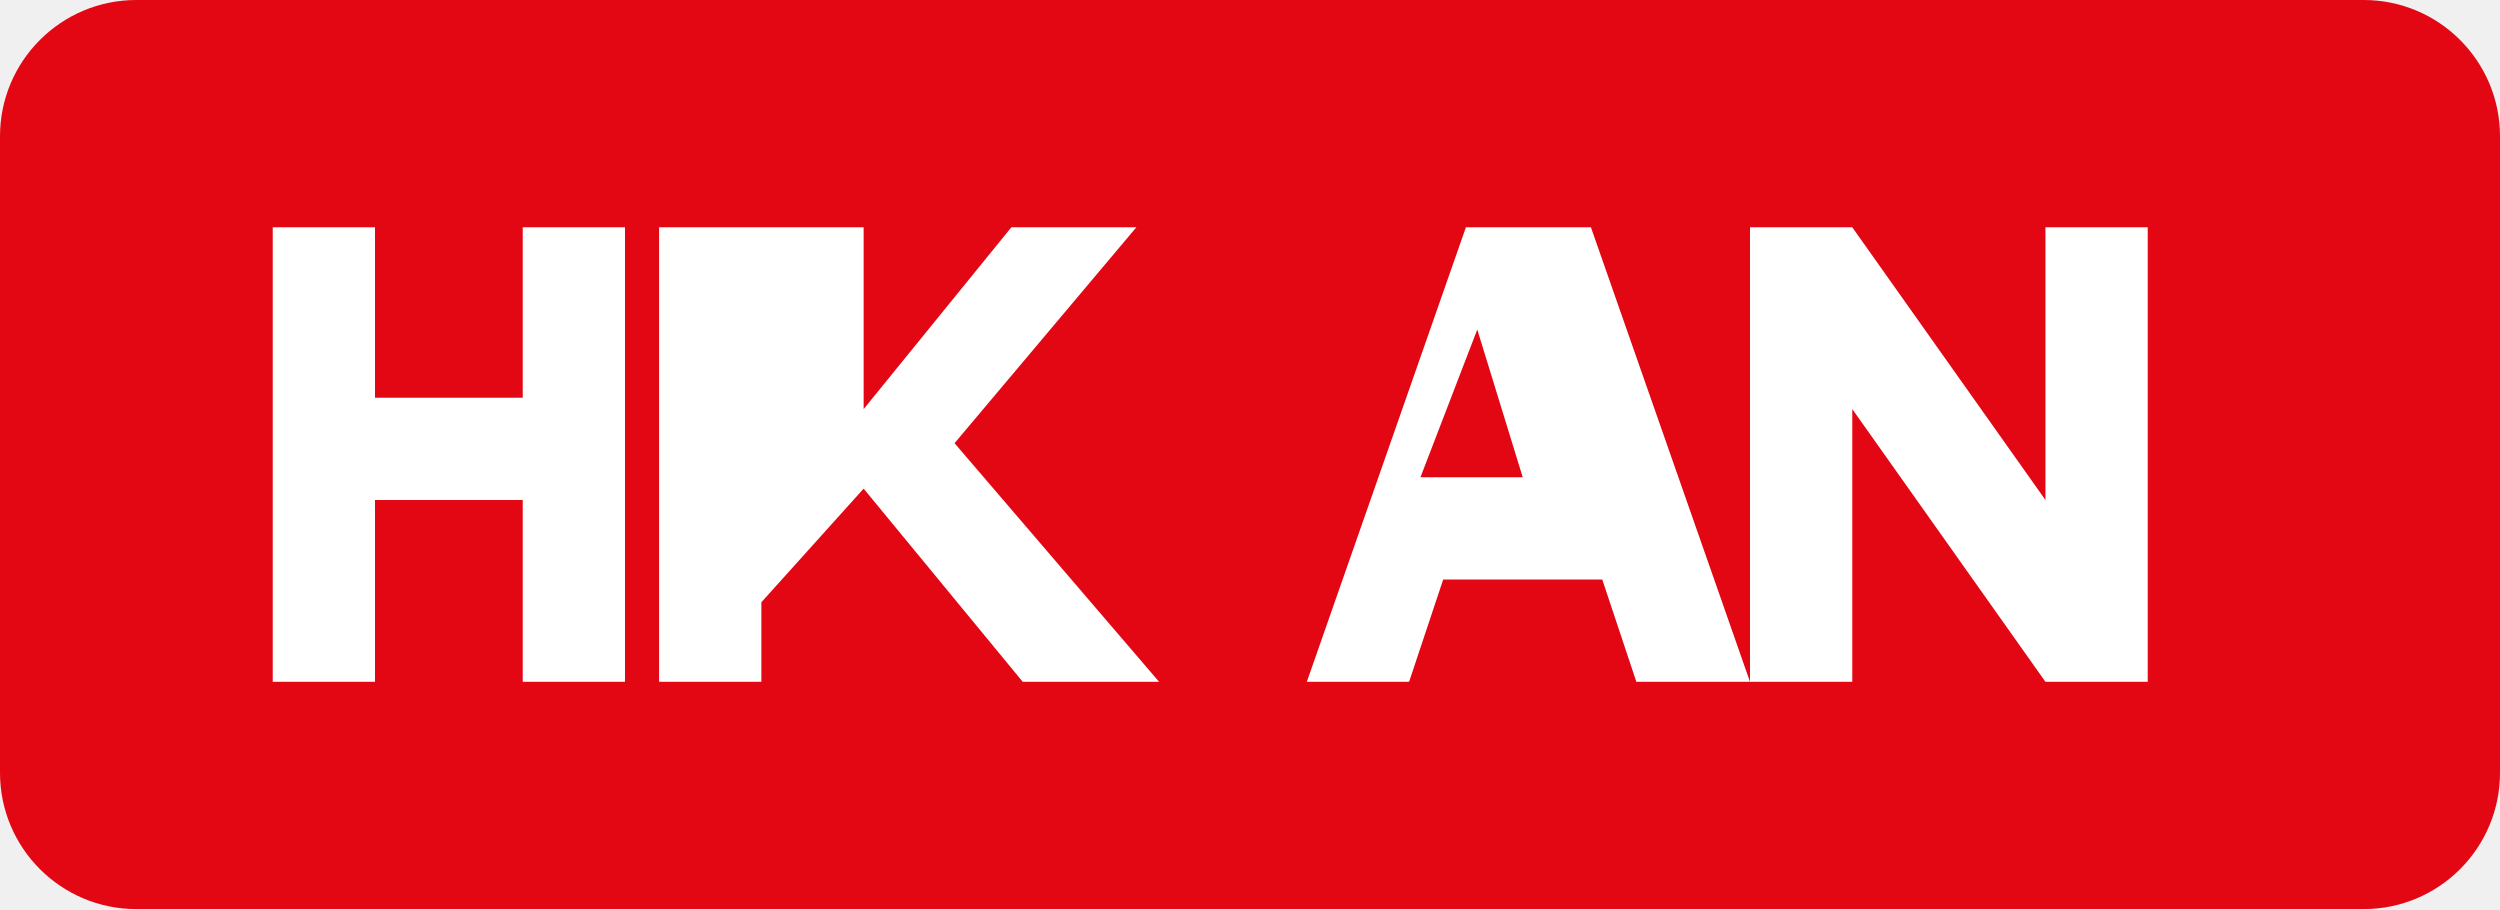
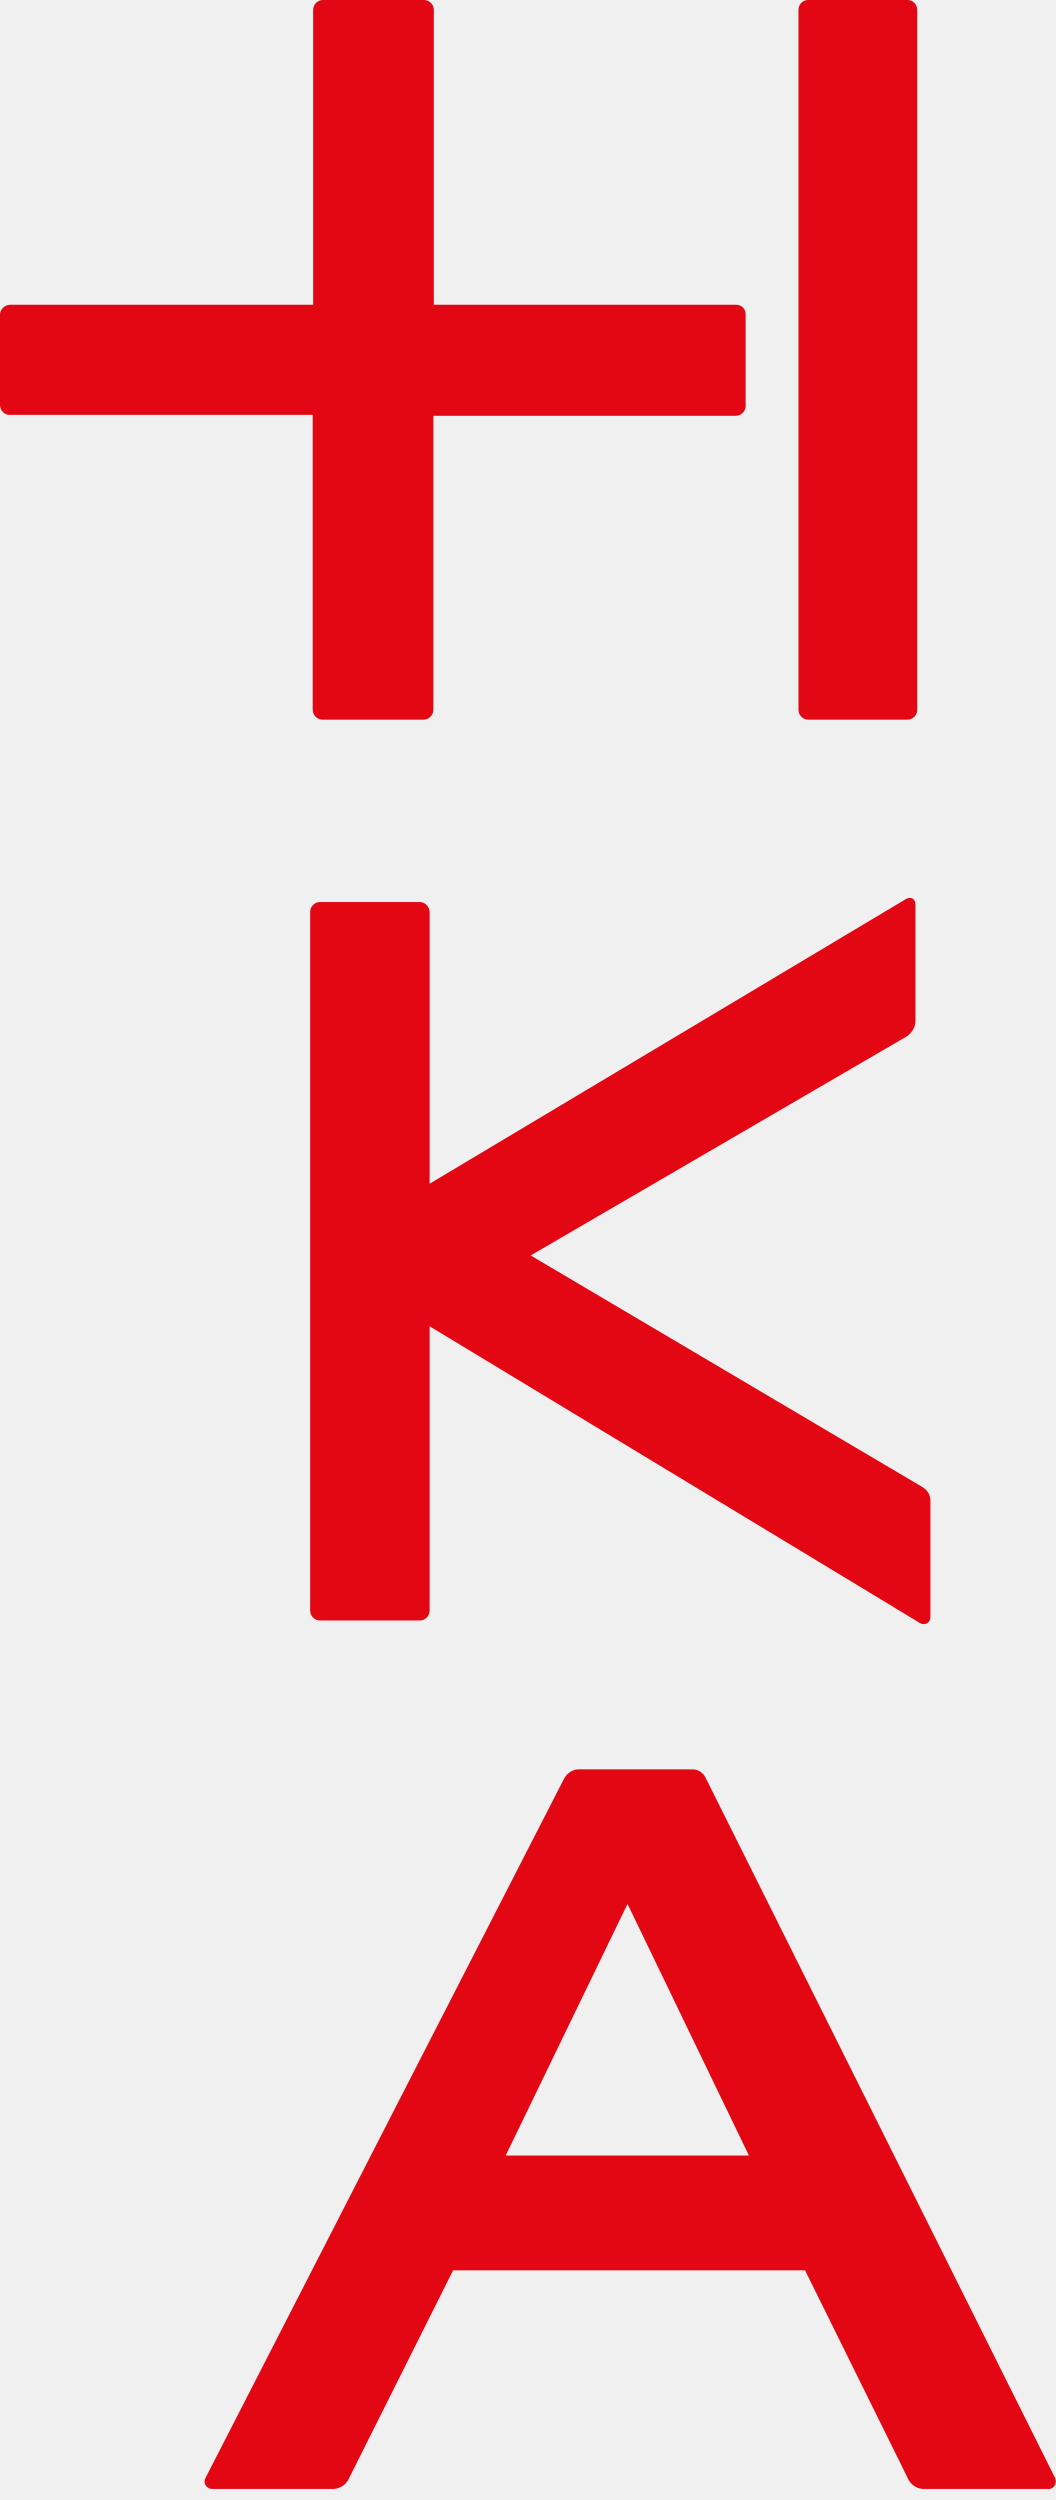
- <svg xmlns="http://www.w3.org/2000/svg" viewBox="0 0 220 80" role="img" aria-label="HKA">
-   <rect width="220" height="80" rx="12" fill="#e30613" />
-   <path fill="#fff" d="M24 20h9v15h13V20h9v40h-9V44H33v16h-9V20Zm43 0h9v16l13-16h11L84 39l18 21H90L76 43l-9 10v7h-9V20Zm48 40 14-40h11l14 40h-10l-3-9h-14l-3 9h-10Zm19-18-4-13-5 13h9Zm20-22h9l17 24V20h9v40h-9l-17-24v24h-9V20Z" />
+ <svg xmlns="http://www.w3.org/2000/svg" viewBox="0 0 87 206" role="img" aria-labelledby="title desc">
+   <path fill="#e30613" fill-rule="evenodd" d="M57.072 145.796c.474 0 .912.296 1.094.74l28.782 57.666c.037.11.073.221.037.37-.037.332-.328.554-.657.517H76.041c-.474-.037-.912-.296-1.167-.74l-8.537-17.273h-29L28.69 204.35c-.256.443-.694.702-1.204.74h-9.923c-.11 0-.255 0-.365-.075-.328-.148-.437-.555-.255-.85l29.549-57.63c.255-.443.693-.74 1.203-.74zm-5.364 11.088-10.039 20.73H61.71l-10.002-20.73zm22.894-82.775c.398-.258.833-.11.833.444v9.57c0 .518-.29.96-.688 1.257l-31.02 18.069 32.25 19.067c.471.258.725.739.688 1.22v9.496c0 .147-.036.258-.108.37-.181.258-.543.295-.797.11l-40.358-24.425v23.427l-.007.101c-.05.397-.389.712-.79.712h-8.252c-.435 0-.797-.37-.797-.813v-57.57c0-.443.362-.813.797-.813h8.252l.1.007c.388.056.697.434.697.843v22.356zM74.79 0c.431 0 .791.37.791.814v57.67c0 .443-.36.814-.791.814h-8.205c-.398 0-.735-.316-.785-.714l-.006-.1V.813c0-.444.36-.814.791-.814h8.205zM34.942 0c.439 0 .804.37.804.815v24.297h24.928c.438 0 .804.37.767.852v7.481l-.006.101c-.05.398-.393.714-.798.714H35.71v24.223c0 .444-.366.815-.804.815h-8.334c-.438 0-.804-.37-.804-.815V34.186H.841c-.475.037-.841-.37-.841-.815v-7.445c0-.444.402-.814.84-.814h24.965V.815c0-.445.365-.815.804-.815z" />
</svg>
